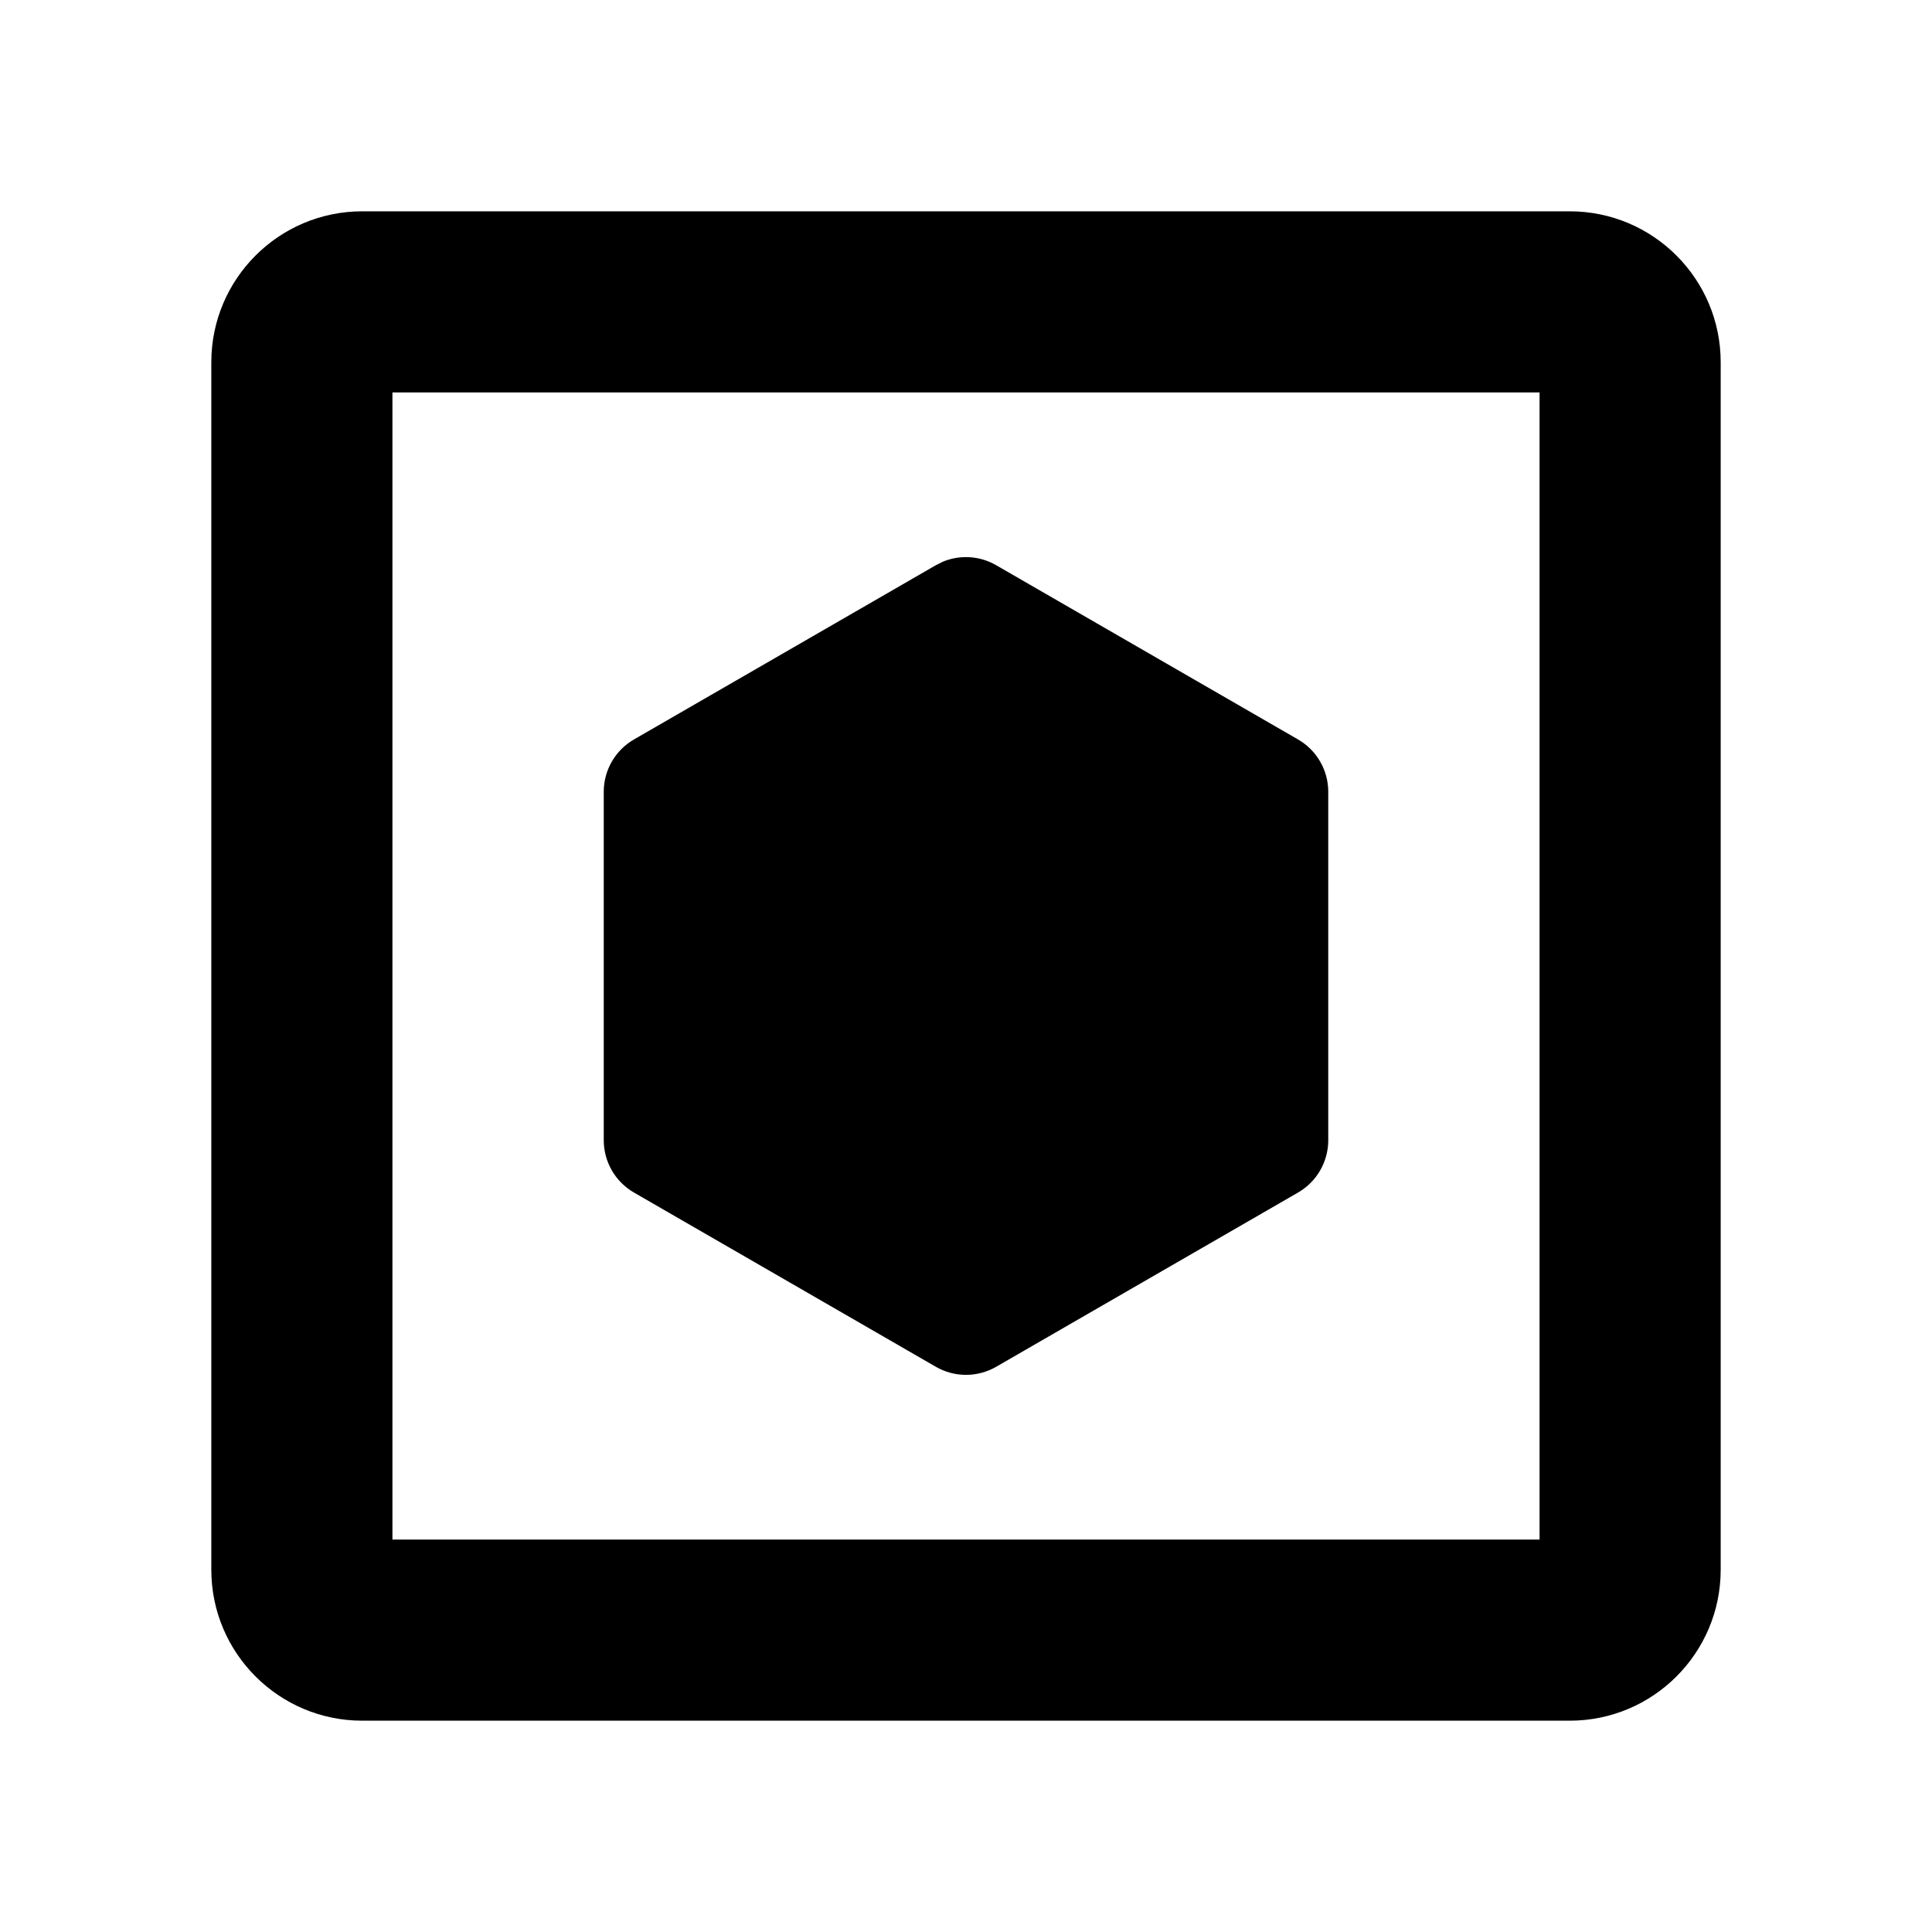
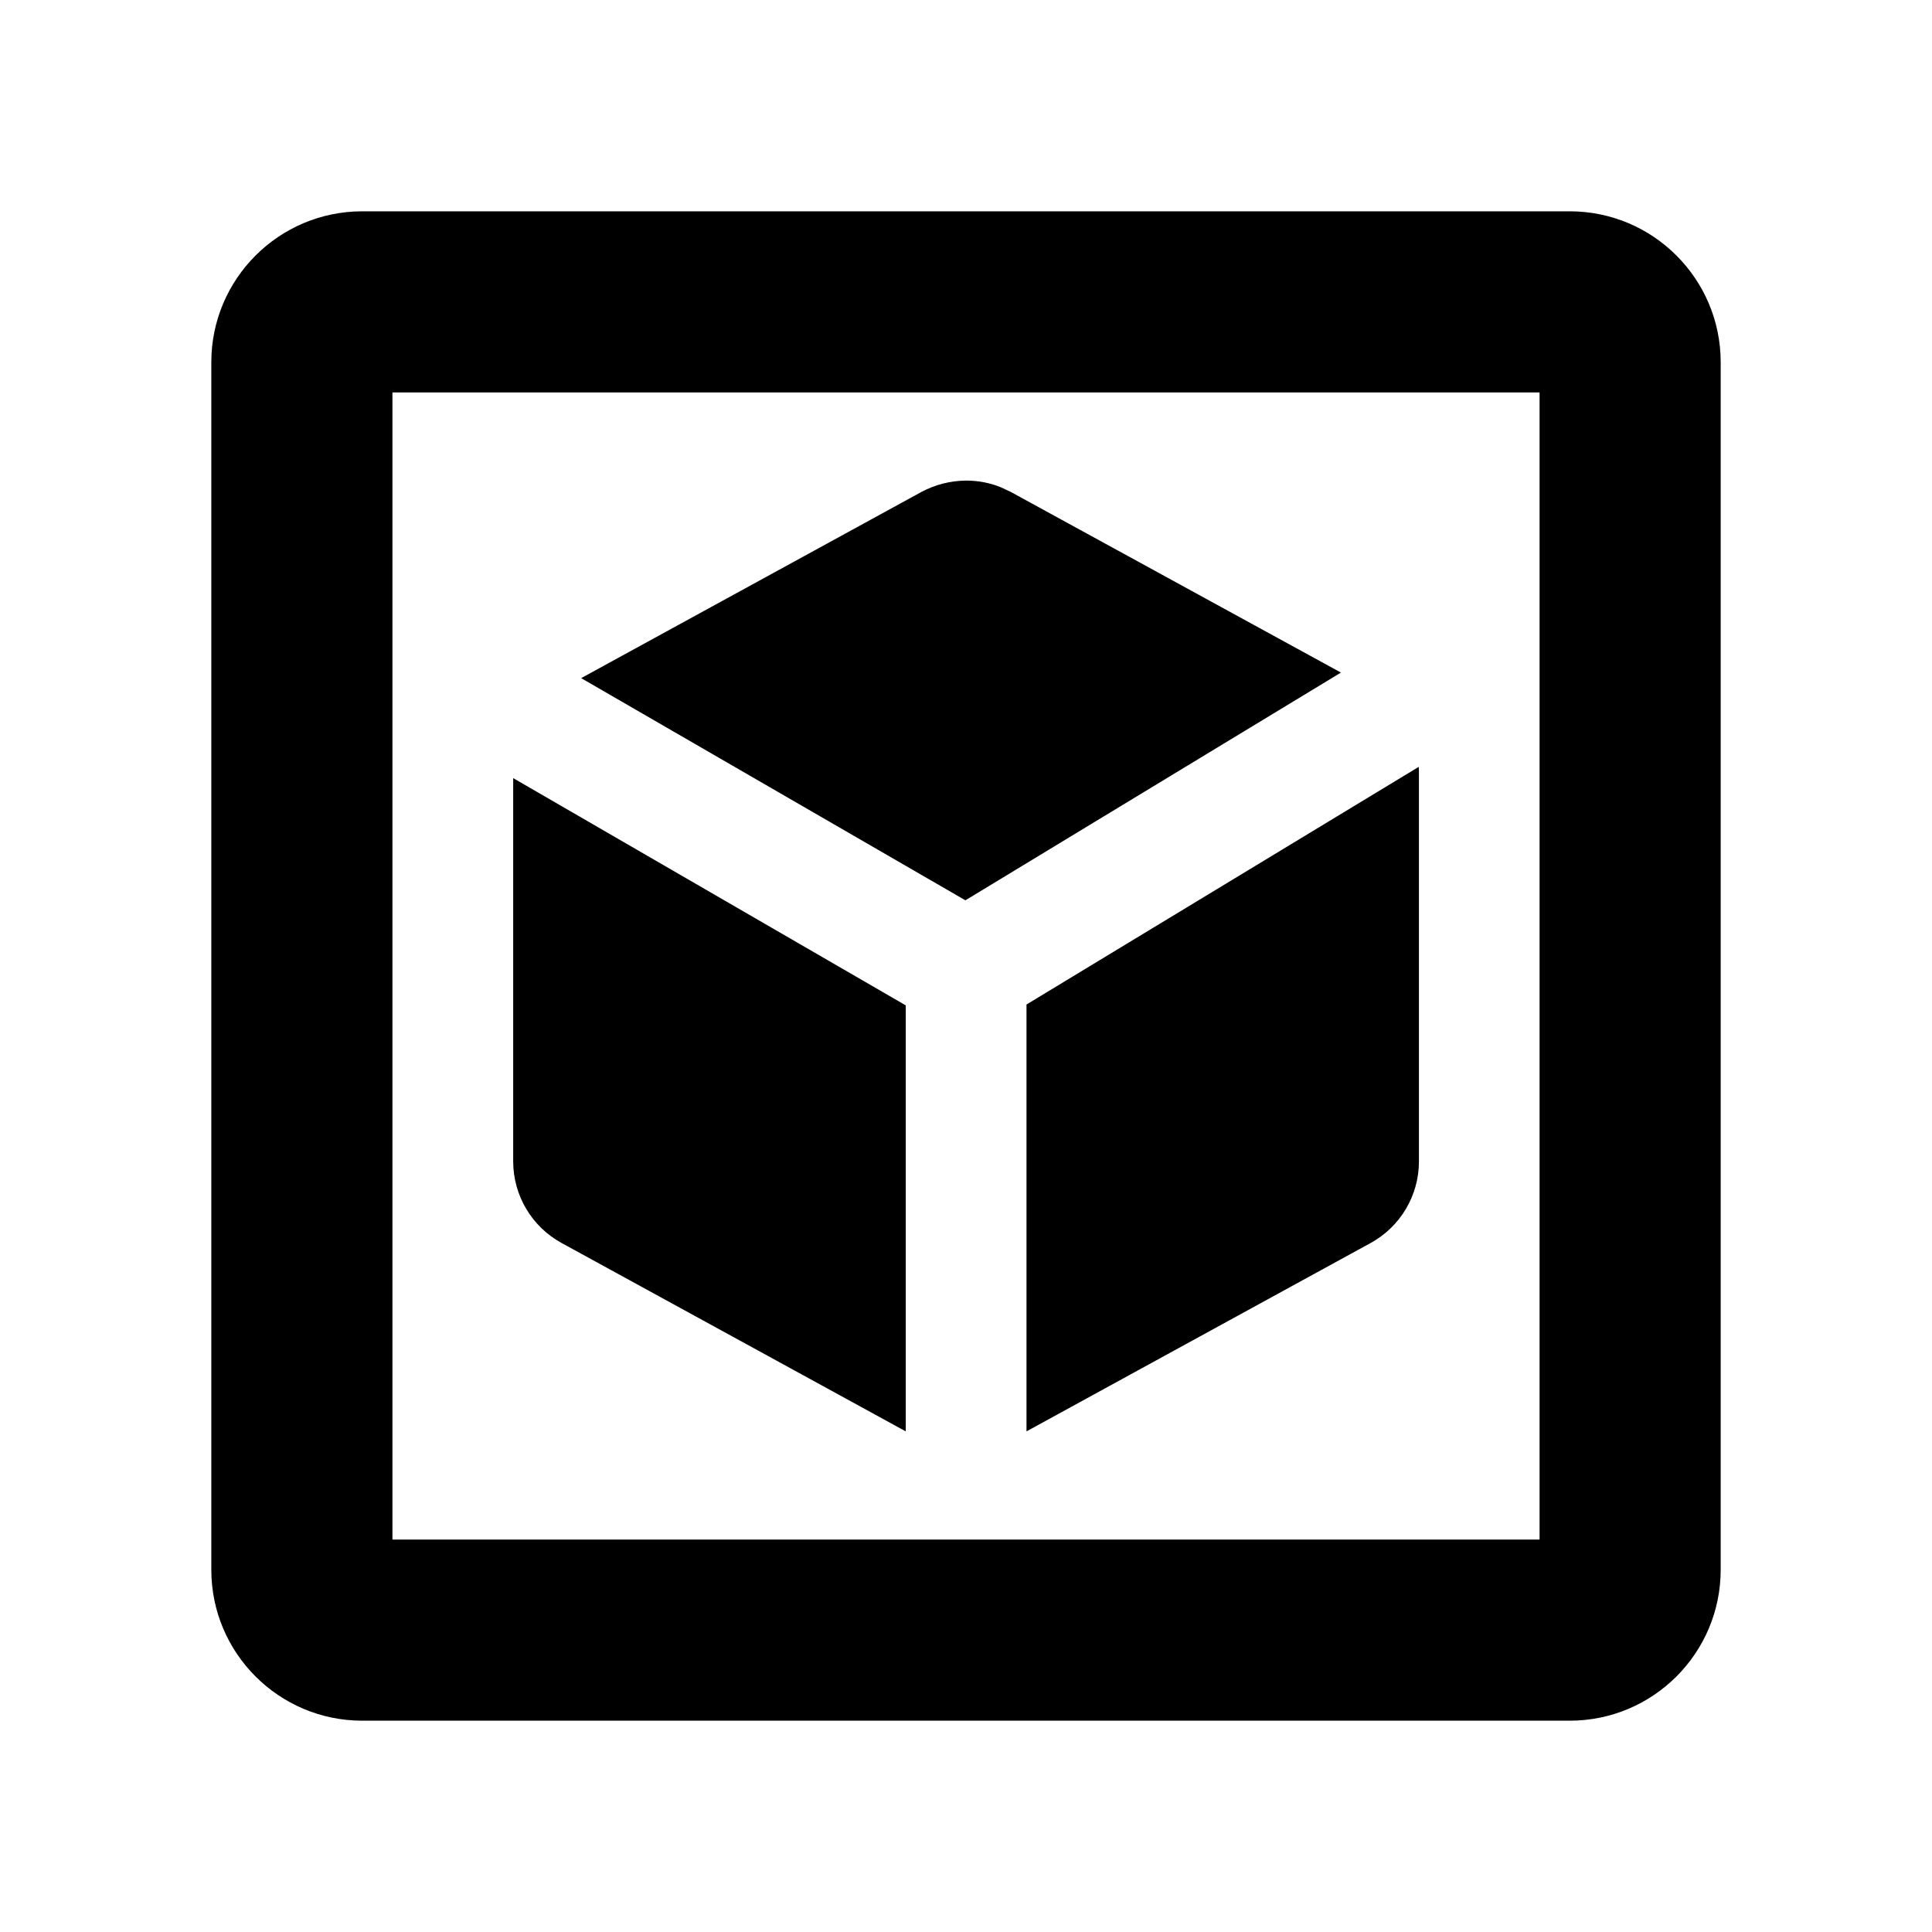
<svg xmlns="http://www.w3.org/2000/svg" viewBox="0 0 16 16">
-   <path d="M13 1.75c.69 0 1.25.56 1.25 1.25v10c0 .69-.56 1.25-1.25 1.25H3c-.69 0-1.25-.56-1.25-1.25V3c0-.69.56-1.25 1.25-1.25zm-9.75 11h9.5v-9.5h-9.5zm4.56-8.099a.5.5 0 0 1 .44.03l2.5 1.443a.5.5 0 0 1 .25.433v2.886a.5.5 0 0 1-.25.433l-2.5 1.443a.5.5 0 0 1-.5 0l-2.5-1.443A.5.5 0 0 1 5 9.443V6.557a.5.5 0 0 1 .25-.433l2.5-1.443z" />
+   <path d="M7.501 8.326v3.528l-2.85-1.56a.77.77 0 0 1-.401-.674V6.444zm4.25-1.946v3.24a.77.77 0 0 1-.4.674l-2.85 1.56V8.319l3.248-1.968zm-3.75-2.4q.147 0 .282.053l.088.041 2.734 1.496-3.11 1.886-3.182-1.84 2.818-1.542A.8.8 0 0 1 8 3.98m5-2.23c.69 0 1.25.56 1.25 1.25v10c0 .69-.56 1.25-1.25 1.25H3c-.69 0-1.25-.56-1.25-1.25V3c0-.69.56-1.25 1.25-1.25zm-9.75 11h9.5v-9.5h-9.5z" />
</svg>
